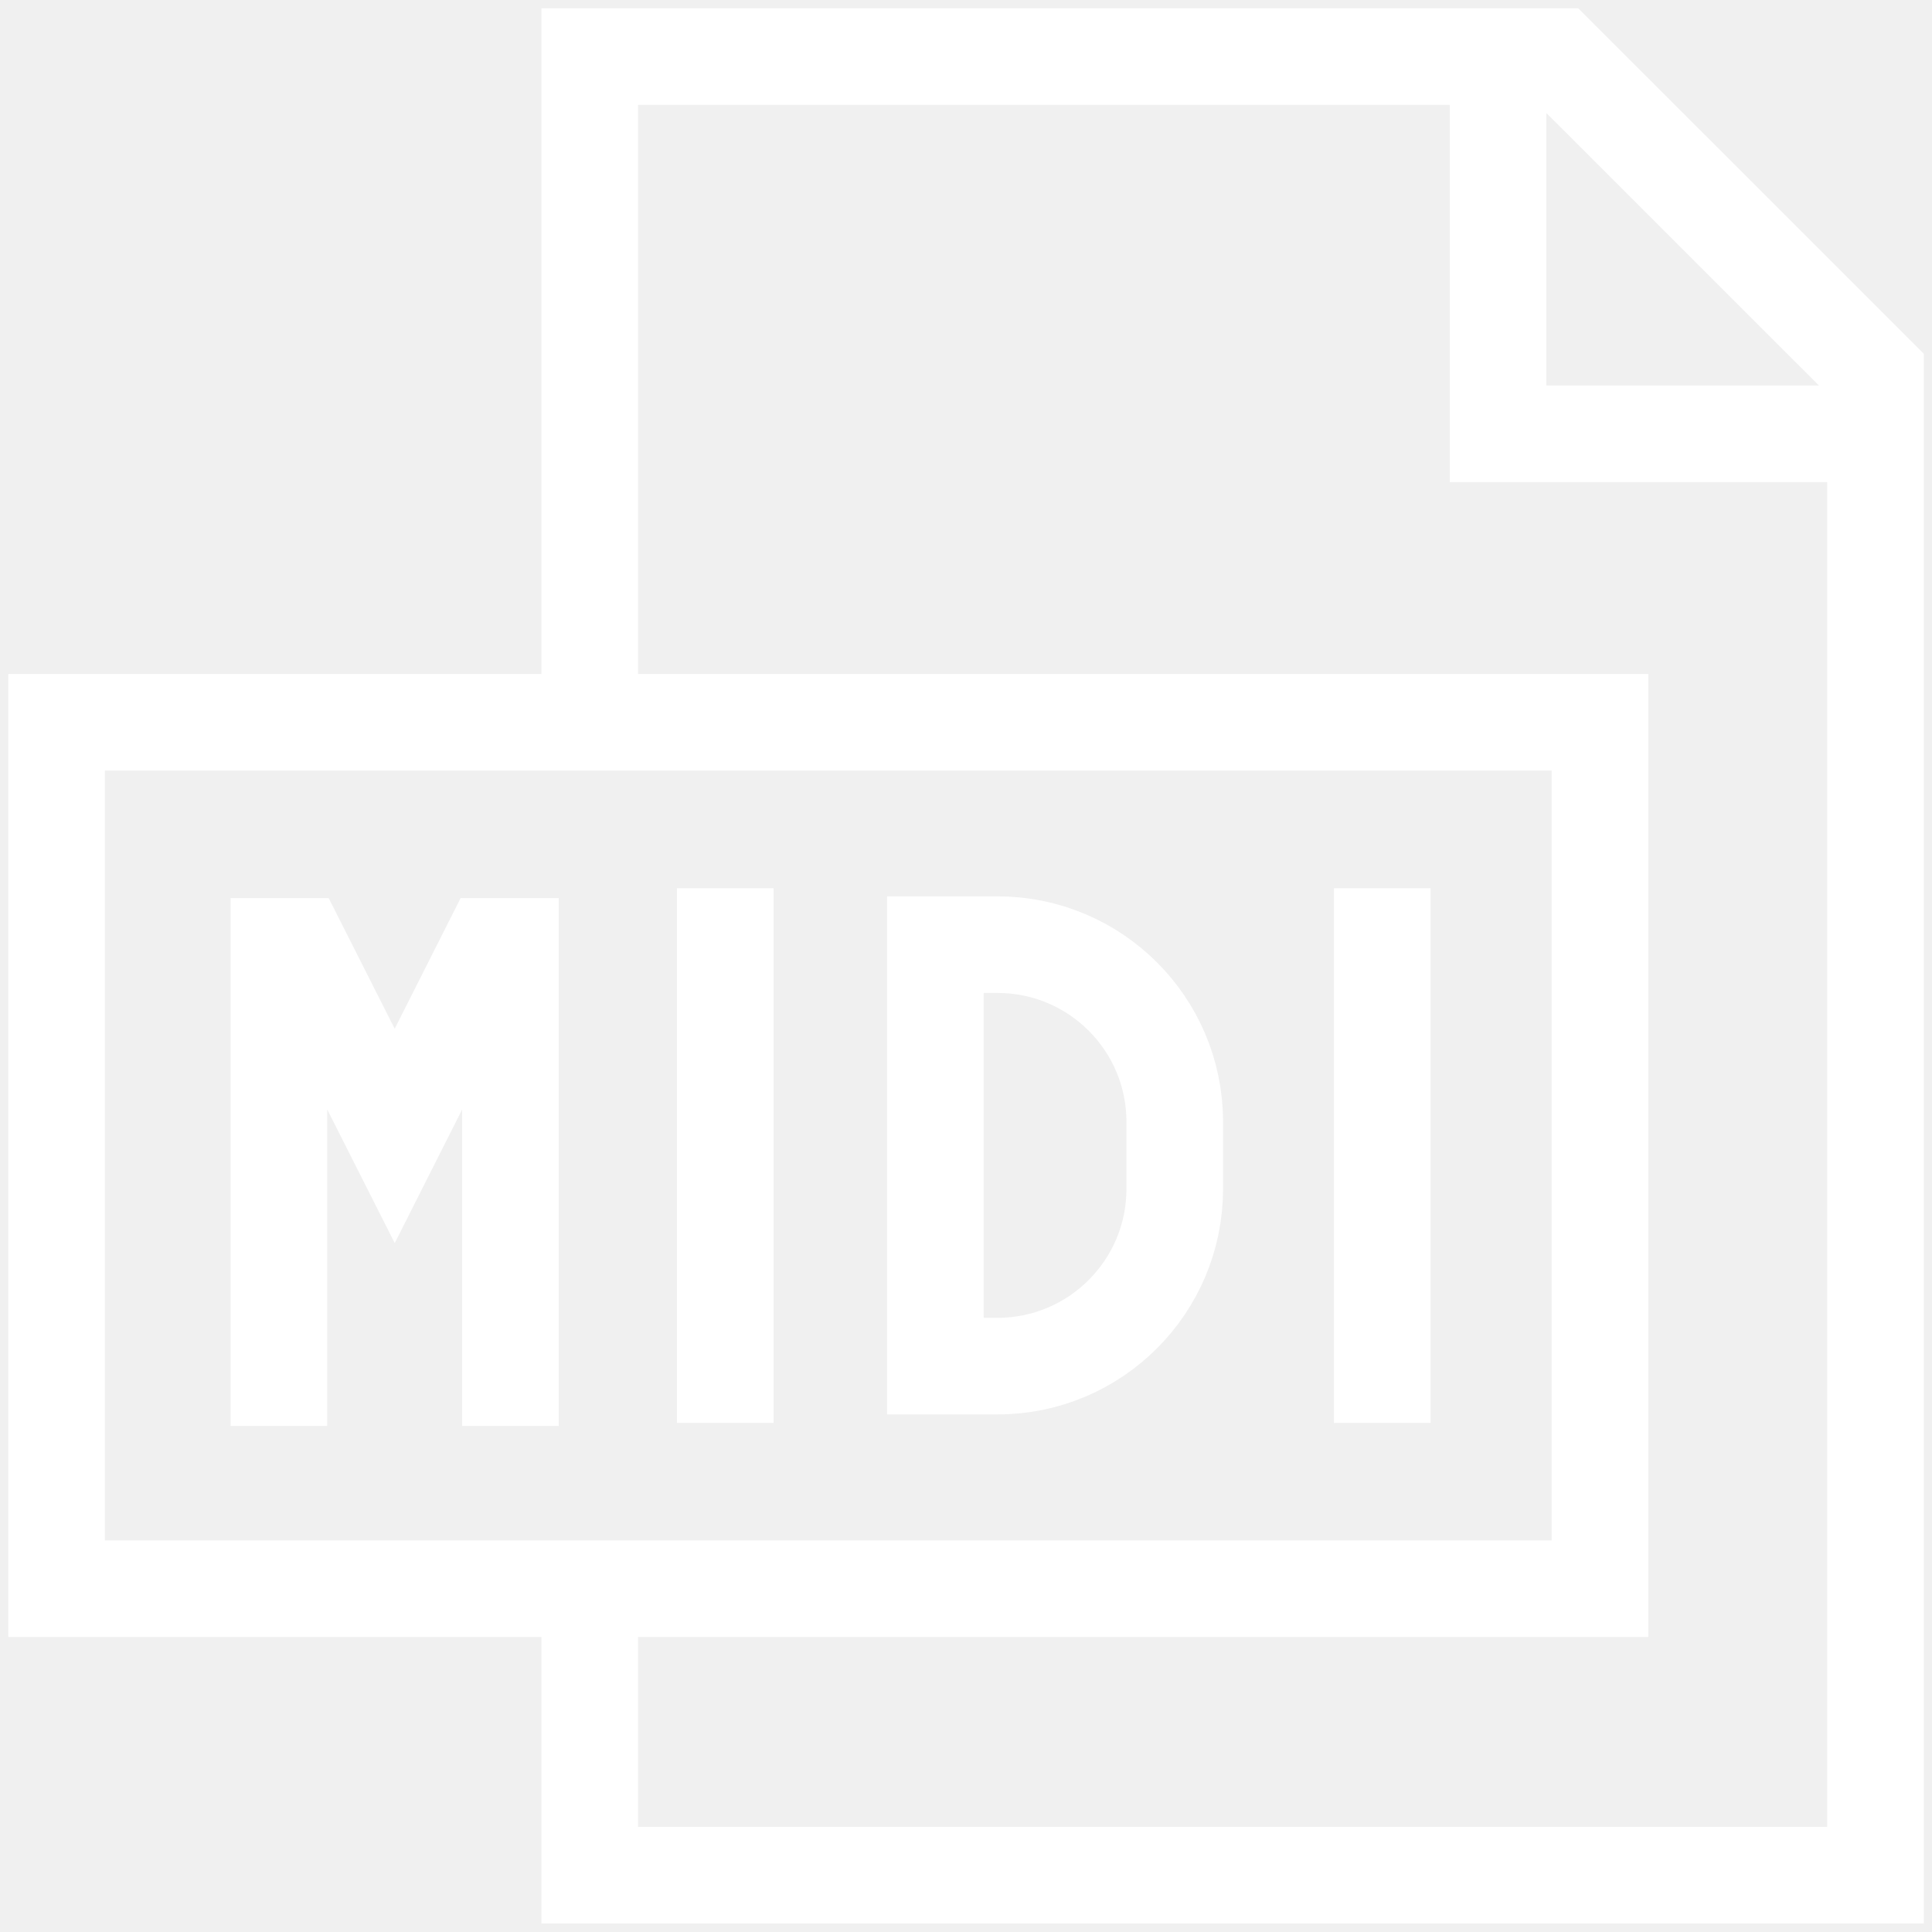
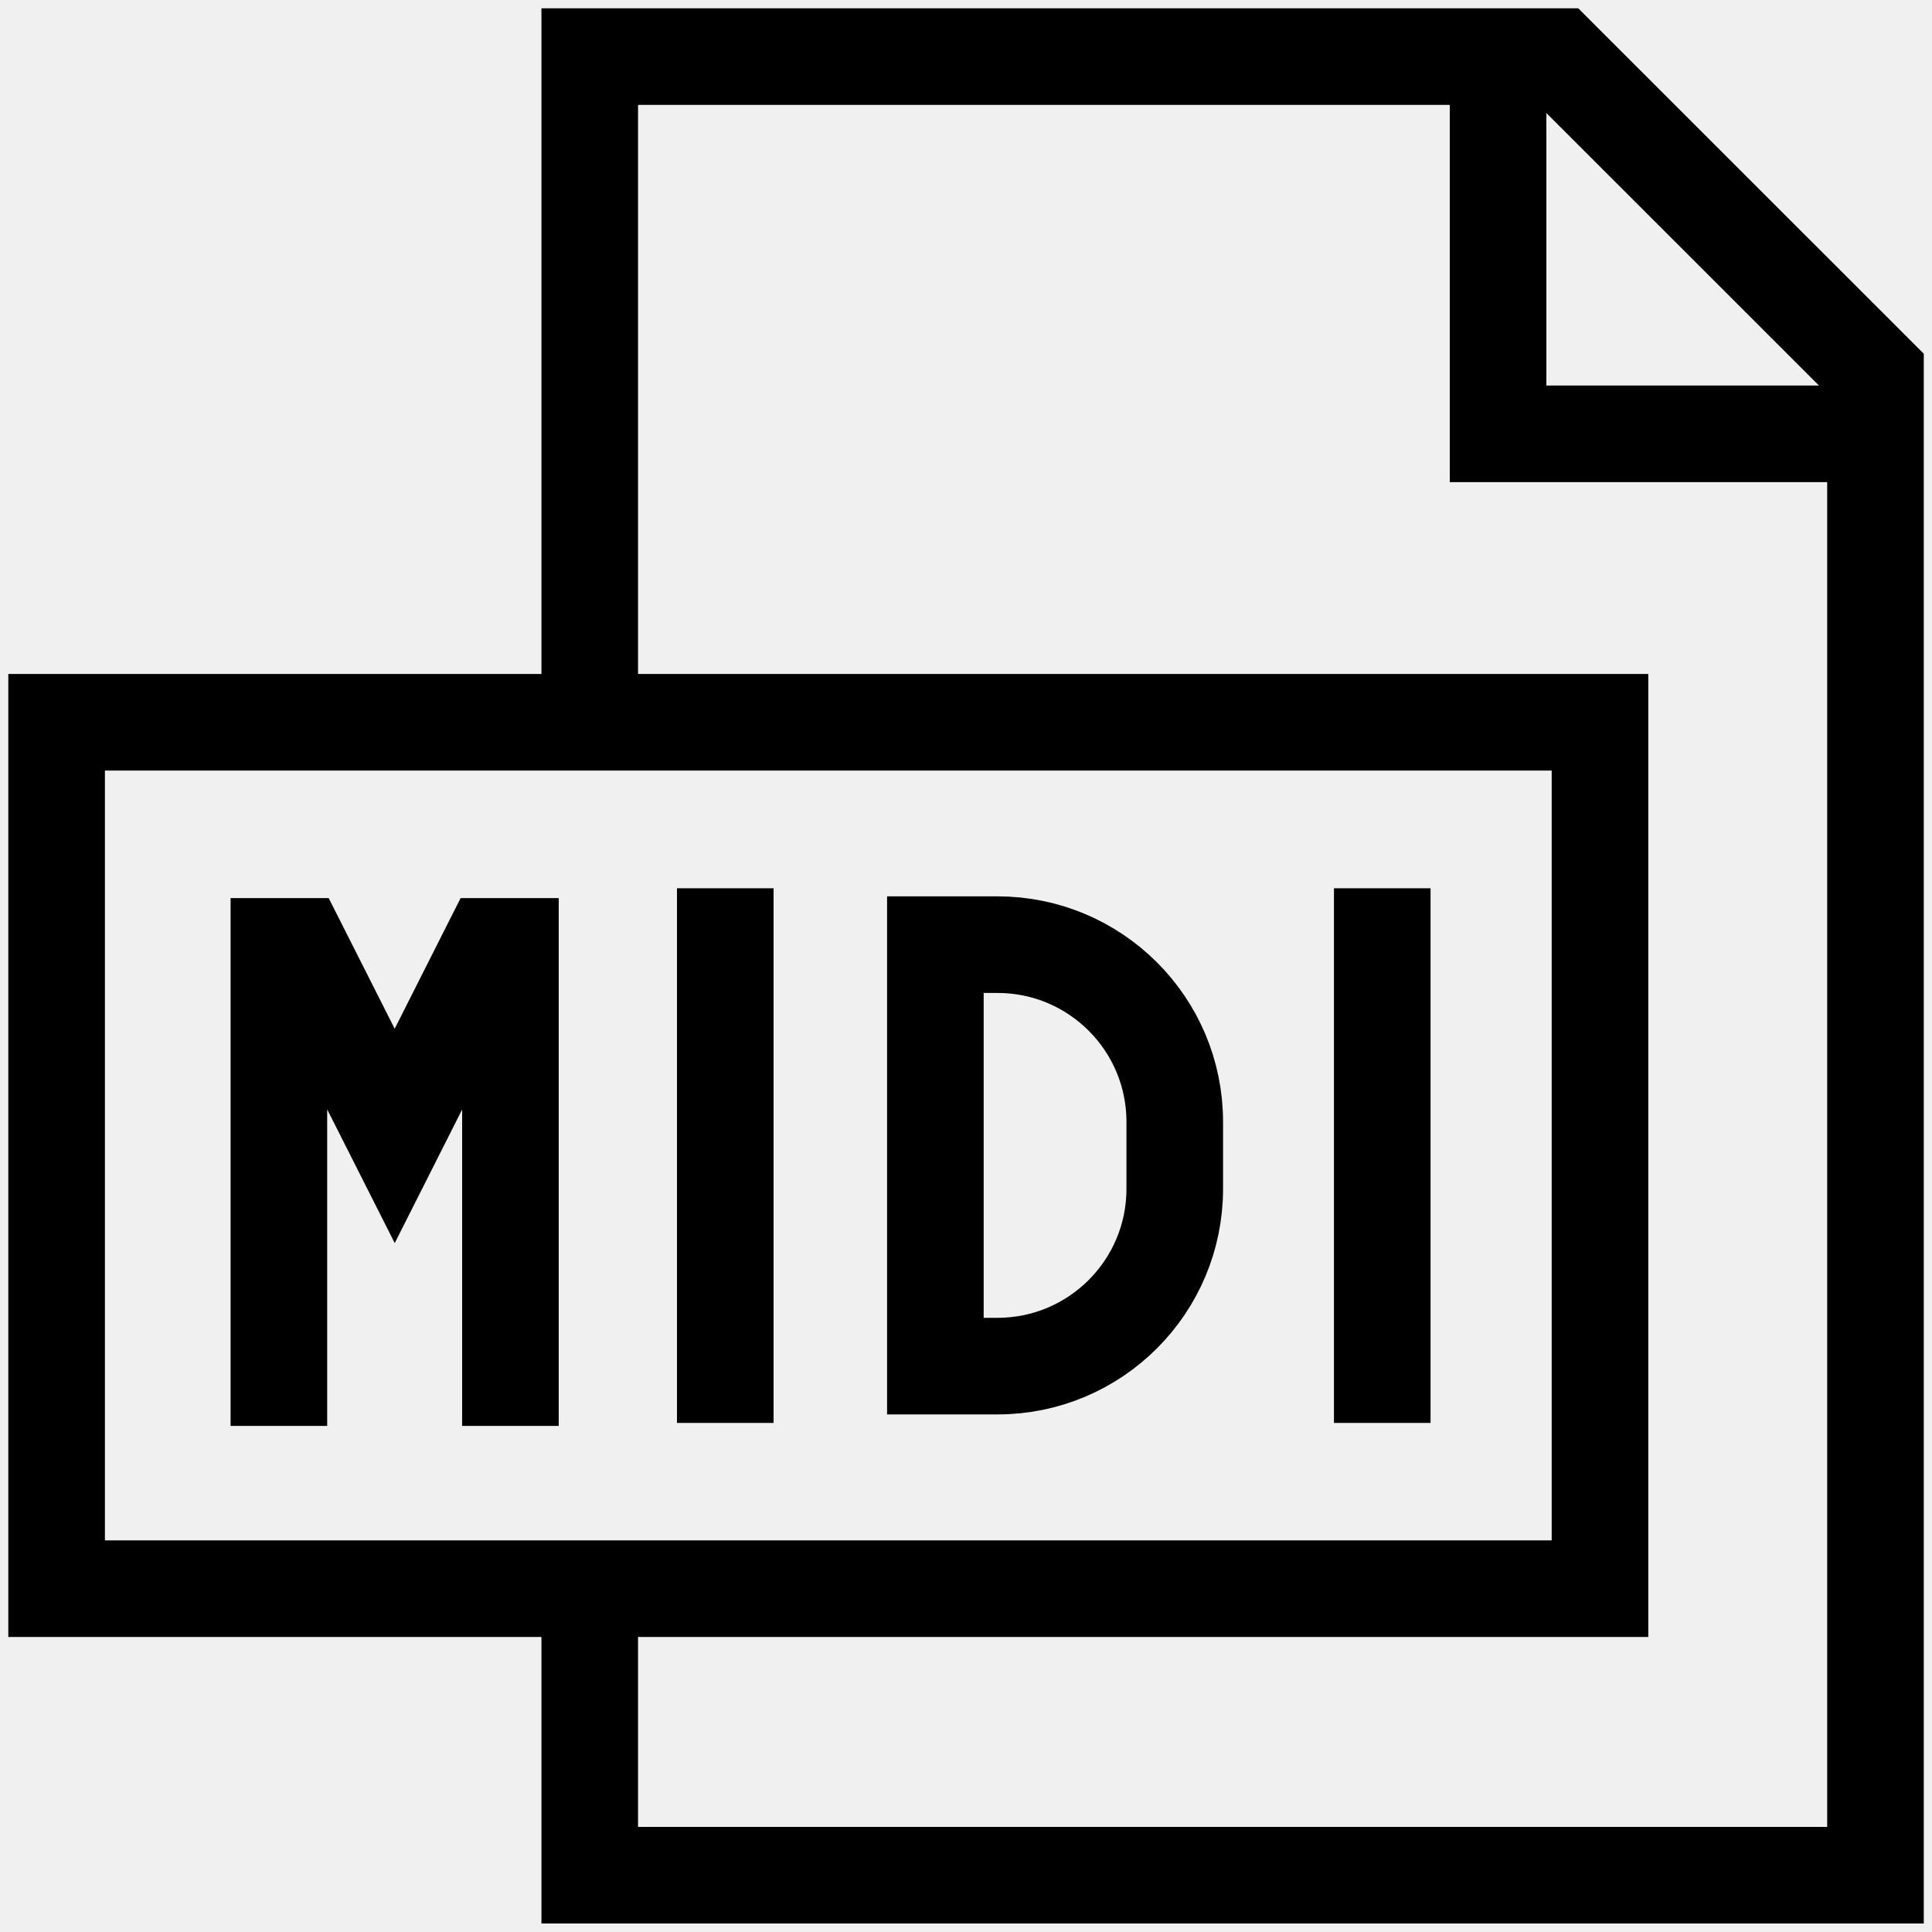
<svg xmlns="http://www.w3.org/2000/svg" width="20" height="20" viewBox="0 0 20 20" fill="none">
  <g clip-path="url(#clip0_33_510)">
-     <path d="M7.508 9.195V14.73M14.309 9.195V14.73M5.284 14.761V9.797H5.076L4.086 11.759L3.095 9.797H2.887V14.761M9.683 9.779H10.326C11.339 9.779 12.161 10.6 12.161 11.613V12.307C12.161 13.32 11.339 14.142 10.326 14.142H9.683V9.779Z" stroke="white" stroke-miterlimit="10" />
-     <path d="M6.105 7.478V0.586H16.131L19.415 3.869V19.412H6.105V16.447" stroke="white" stroke-miterlimit="10" />
-     <path d="M19.414 4.491H15.508V0.578M0.586 7.477H16.563V16.446H0.586V7.477Z" stroke="white" stroke-miterlimit="10" />
+     <path d="M7.508 9.195V14.73M14.309 9.195V14.73M5.284 14.761V9.797H5.076L4.086 11.759L3.095 9.797H2.887V14.761M9.683 9.779H10.326C11.339 9.779 12.161 10.6 12.161 11.613V12.307C12.161 13.32 11.339 14.142 10.326 14.142H9.683V9.779Z" stroke="currentColor" stroke-miterlimit="10" />
+     <path d="M6.105 7.478V0.586H16.131L19.415 3.869V19.412H6.105V16.447" stroke="currentColor" stroke-miterlimit="10" />
+     <path d="M19.414 4.491H15.508V0.578M0.586 7.477H16.563V16.446H0.586V7.477Z" stroke="currentColor" stroke-miterlimit="10" />
  </g>
  <defs>
    <clipPath id="clip0_33_510">
-       <rect width="20" height="20" fill="white" />
+       <rect width="20" height="20" fill="currentColor" />
    </clipPath>
  </defs>
</svg>
